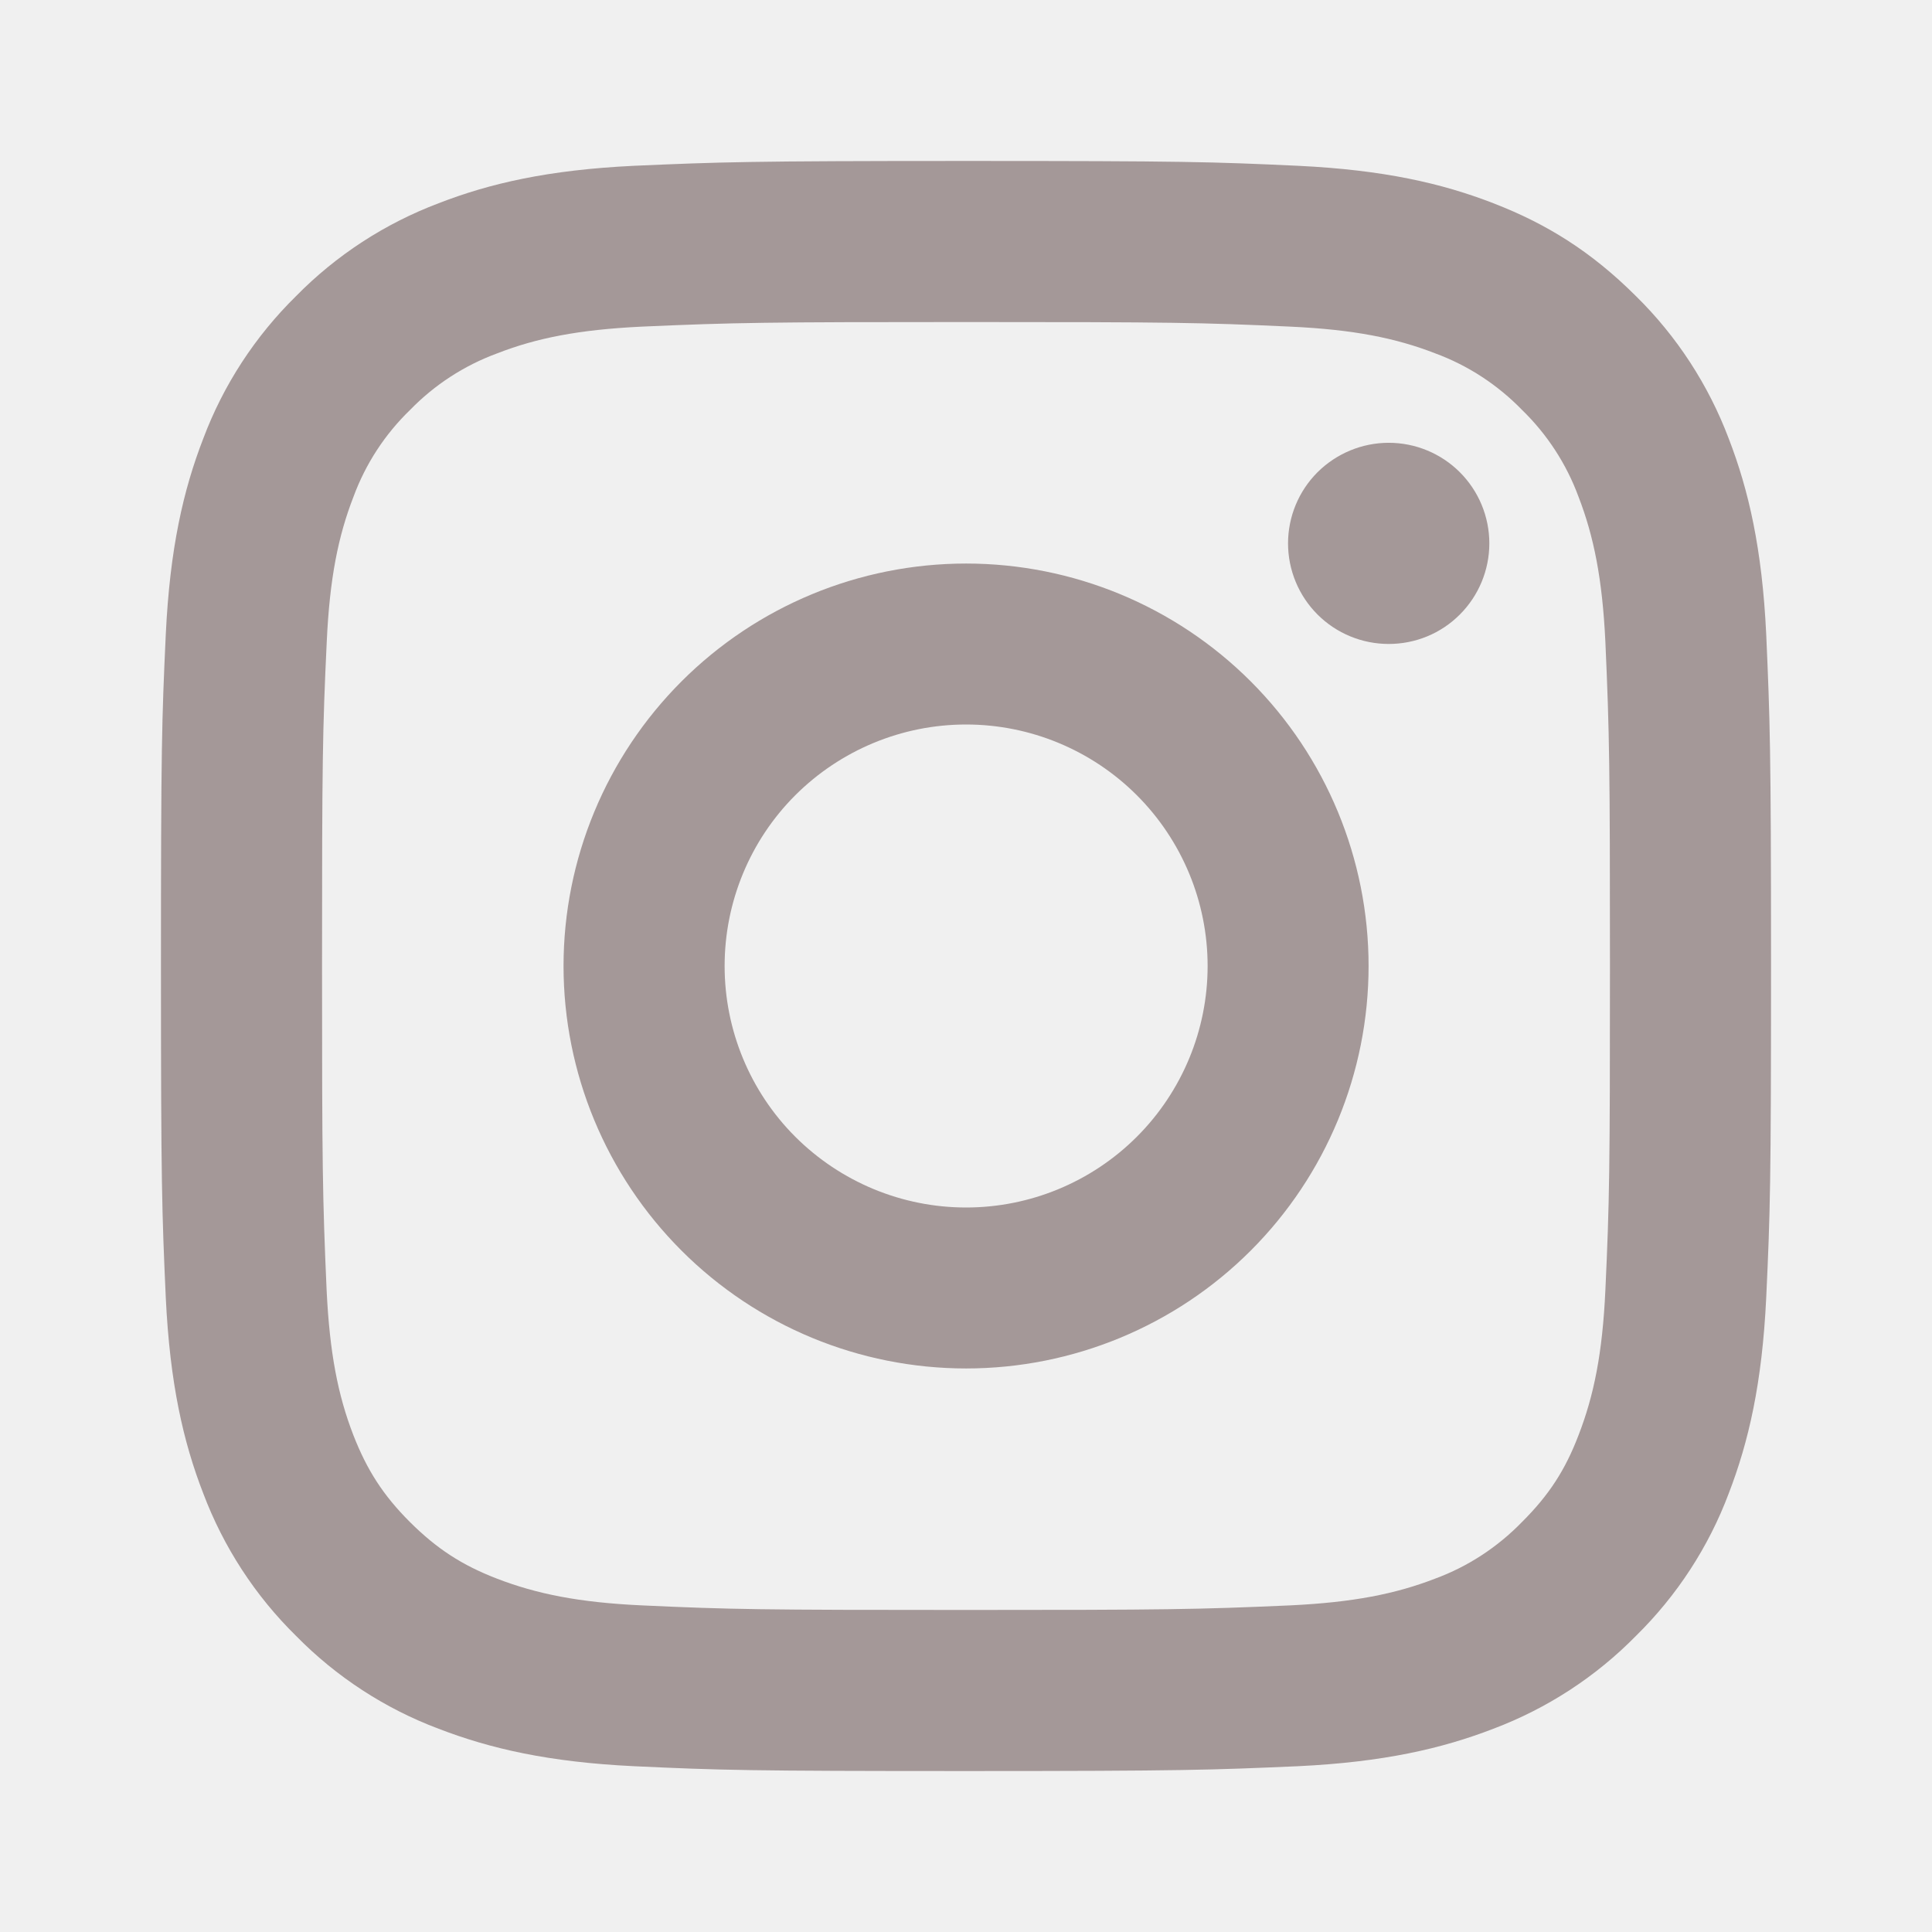
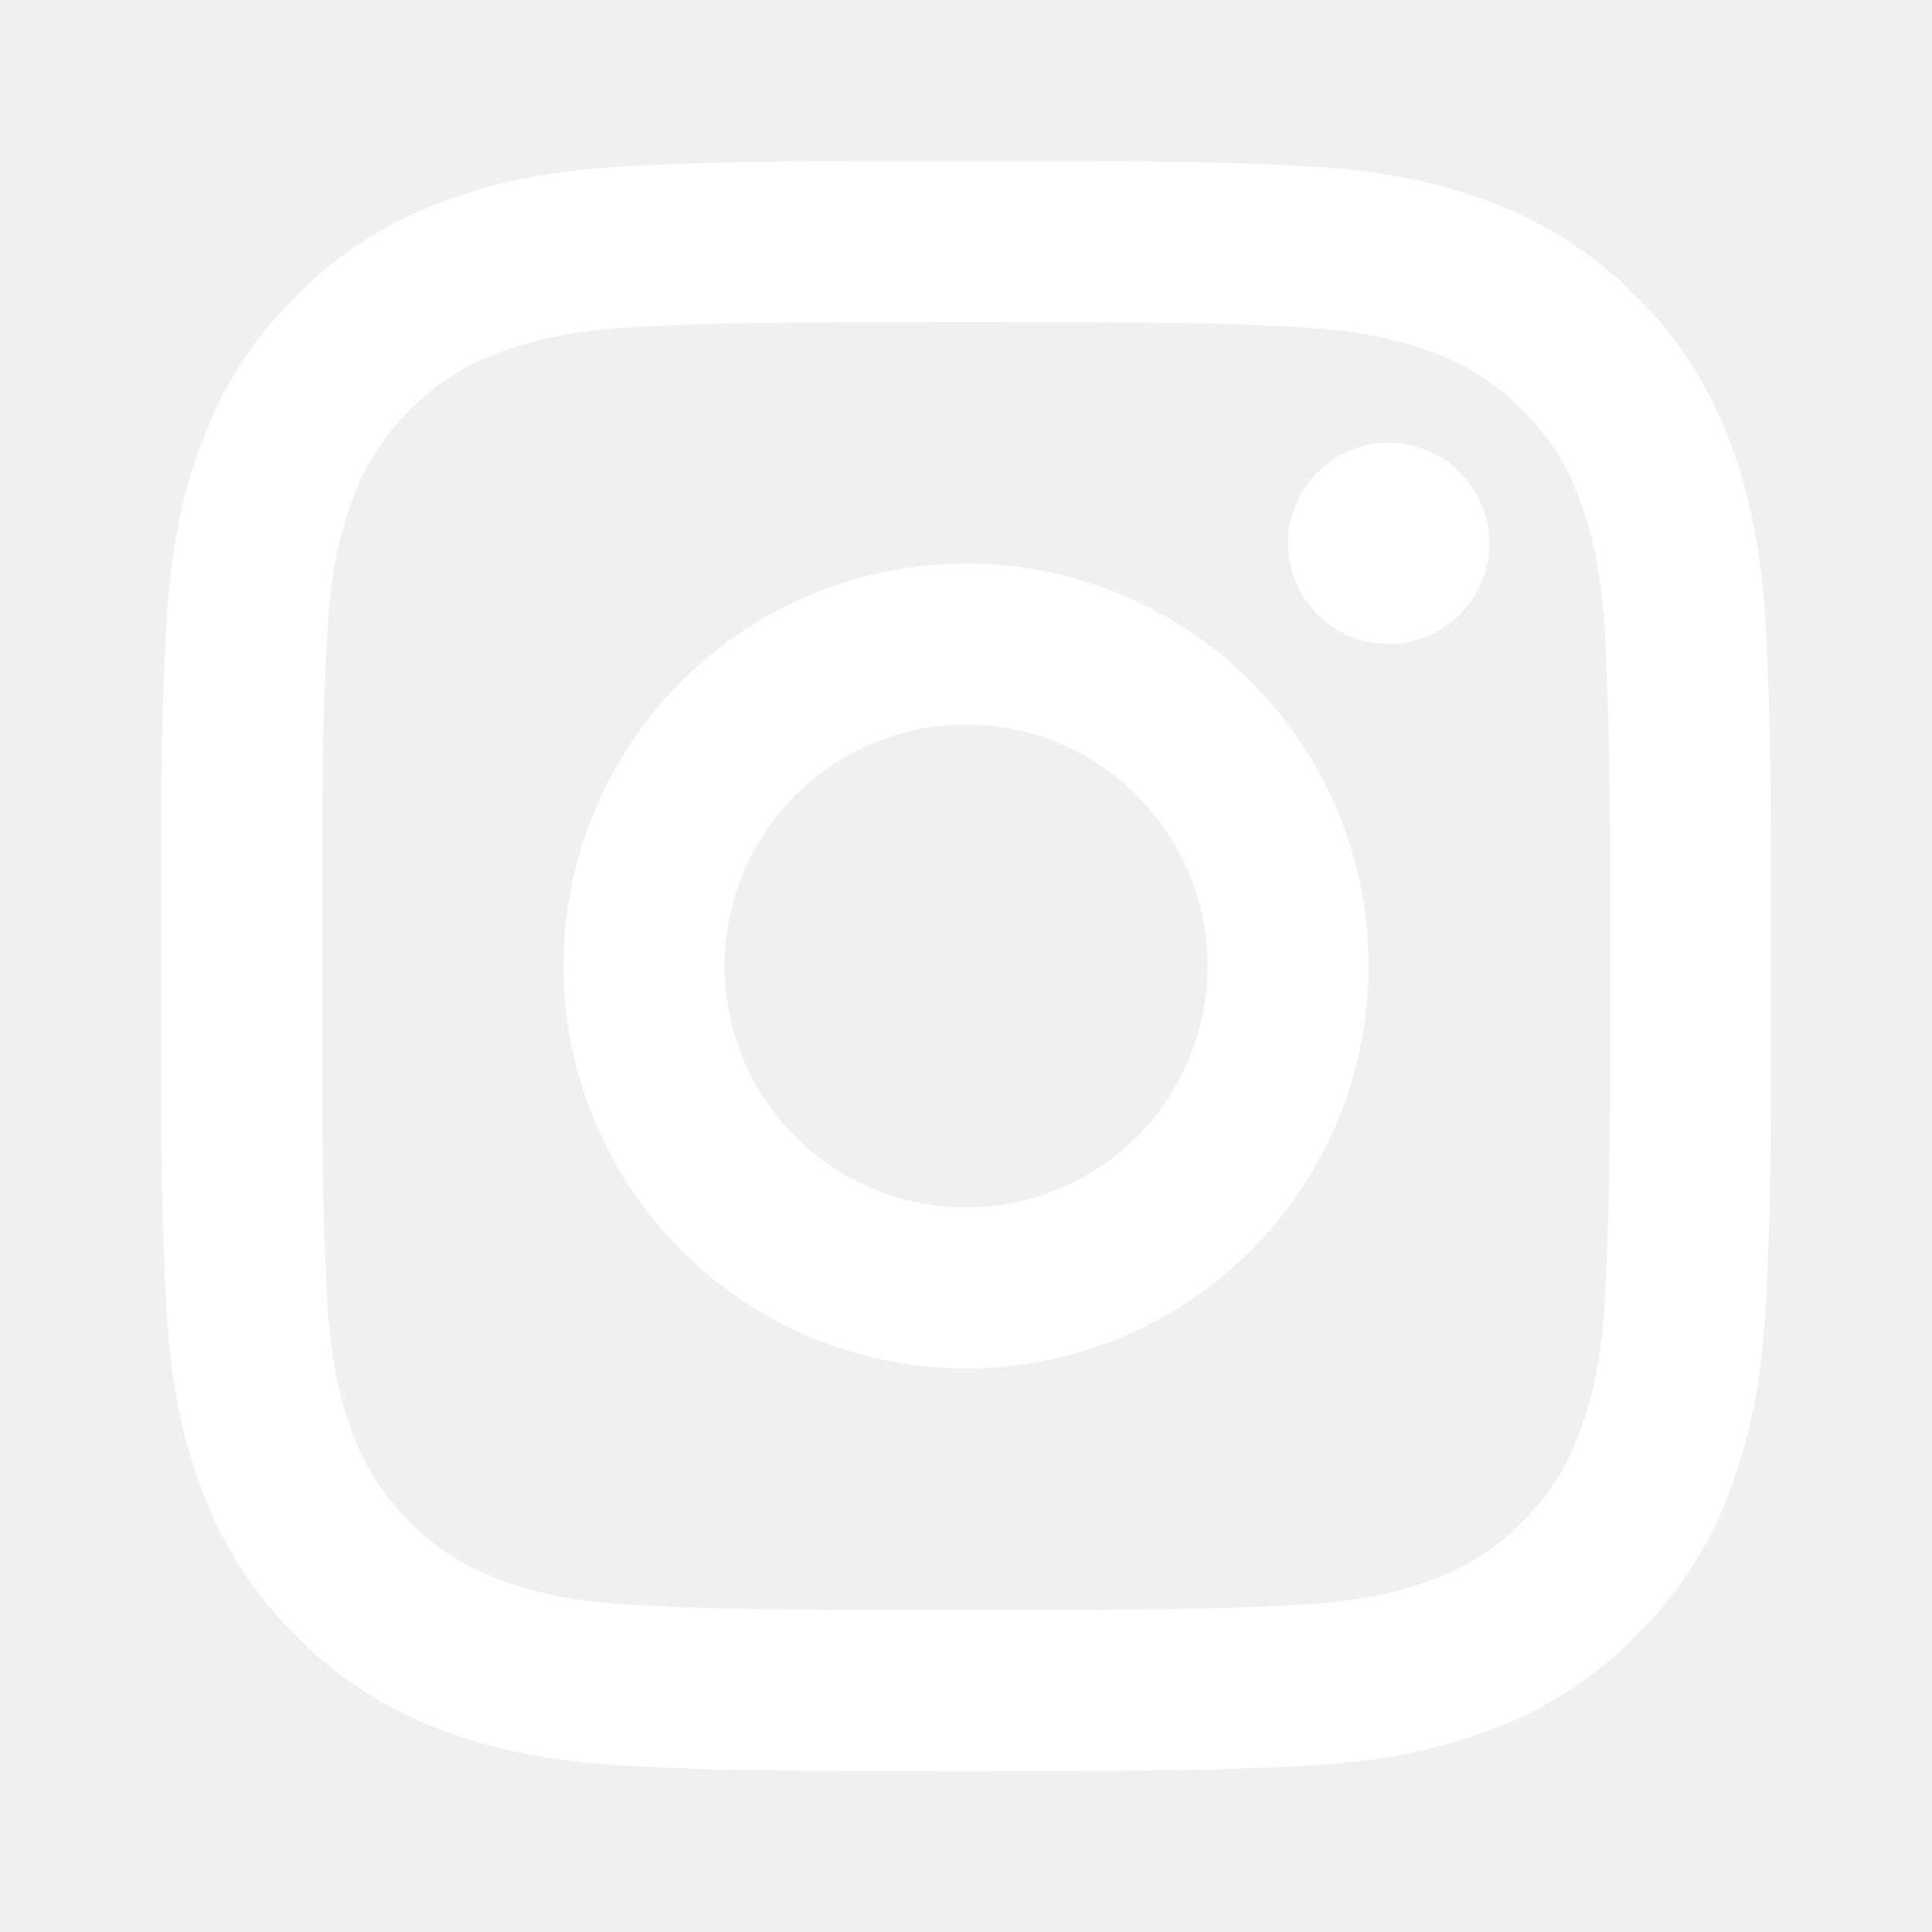
<svg xmlns="http://www.w3.org/2000/svg" width="16" height="16" viewBox="0 0 16 16" fill="none">
-   <path d="M8.001 6C7.47 6 6.962 6.211 6.586 6.586C6.211 6.961 6.001 7.47 6.001 8C6.001 8.53 6.211 9.039 6.586 9.414C6.962 9.789 7.47 10 8.001 10C8.531 10 9.04 9.789 9.415 9.414C9.79 9.039 10.001 8.53 10.001 8C10.001 7.47 9.79 6.961 9.415 6.586C9.04 6.211 8.531 6 8.001 6ZM8.001 4.667C8.885 4.667 9.733 5.018 10.358 5.643C10.983 6.268 11.334 7.116 11.334 8C11.334 8.884 10.983 9.732 10.358 10.357C9.733 10.982 8.885 11.333 8.001 11.333C7.117 11.333 6.269 10.982 5.644 10.357C5.019 9.732 4.667 8.884 4.667 8C4.667 7.116 5.019 6.268 5.644 5.643C6.269 5.018 7.117 4.667 8.001 4.667ZM12.334 4.5C12.334 4.721 12.246 4.933 12.09 5.089C11.934 5.246 11.722 5.333 11.501 5.333C11.28 5.333 11.068 5.246 10.911 5.089C10.755 4.933 10.667 4.721 10.667 4.5C10.667 4.279 10.755 4.067 10.911 3.911C11.068 3.755 11.28 3.667 11.501 3.667C11.722 3.667 11.934 3.755 12.09 3.911C12.246 4.067 12.334 4.279 12.334 4.5ZM8.001 2.667C6.351 2.667 6.082 2.671 5.315 2.705C4.792 2.73 4.441 2.8 4.116 2.927C3.844 3.027 3.598 3.187 3.396 3.395C3.187 3.597 3.027 3.843 2.927 4.115C2.8 4.442 2.73 4.792 2.706 5.314C2.671 6.05 2.667 6.307 2.667 8C2.667 9.65 2.671 9.919 2.705 10.686C2.73 11.208 2.8 11.559 2.926 11.884C3.039 12.174 3.173 12.383 3.394 12.604C3.619 12.828 3.827 12.962 4.114 13.073C4.443 13.2 4.794 13.271 5.314 13.295C6.05 13.329 6.307 13.333 8 13.333C9.65 13.333 9.919 13.329 10.686 13.295C11.207 13.27 11.558 13.2 11.884 13.074C12.156 12.974 12.402 12.813 12.604 12.605C12.829 12.381 12.963 12.173 13.073 11.885C13.2 11.557 13.271 11.207 13.295 10.685C13.329 9.95 13.333 9.692 13.333 8C13.333 6.351 13.329 6.081 13.295 5.314C13.27 4.793 13.199 4.441 13.073 4.115C12.973 3.843 12.813 3.597 12.605 3.395C12.403 3.187 12.157 3.026 11.885 2.926C11.558 2.799 11.207 2.729 10.686 2.705C9.951 2.671 9.693 2.667 8 2.667M8 1.333C9.811 1.333 10.037 1.34 10.749 1.373C11.458 1.407 11.942 1.518 12.367 1.683C12.807 1.853 13.177 2.082 13.548 2.452C13.887 2.785 14.149 3.188 14.317 3.633C14.481 4.058 14.593 4.542 14.627 5.252C14.658 5.963 14.667 6.189 14.667 8C14.667 9.811 14.66 10.037 14.627 10.748C14.593 11.458 14.481 11.941 14.317 12.367C14.15 12.812 13.887 13.215 13.548 13.548C13.215 13.887 12.812 14.149 12.367 14.317C11.942 14.481 11.458 14.593 10.749 14.627C10.037 14.658 9.811 14.667 8 14.667C6.189 14.667 5.963 14.66 5.251 14.627C4.542 14.593 4.059 14.481 3.633 14.317C3.188 14.15 2.785 13.887 2.452 13.548C2.113 13.215 1.851 12.812 1.683 12.367C1.518 11.942 1.407 11.458 1.373 10.748C1.341 10.037 1.333 9.811 1.333 8C1.333 6.189 1.34 5.963 1.373 5.252C1.407 4.542 1.518 4.059 1.683 3.633C1.85 3.188 2.113 2.785 2.452 2.452C2.785 2.113 3.188 1.851 3.633 1.683C4.058 1.518 4.541 1.407 5.251 1.373C5.963 1.342 6.189 1.333 8.001 1.333" fill="#A49898" />
+   <path d="M8.001 6C7.47 6 6.962 6.211 6.586 6.586C6.211 6.961 6.001 7.47 6.001 8C6.001 8.53 6.211 9.039 6.586 9.414C6.962 9.789 7.47 10 8.001 10C8.531 10 9.04 9.789 9.415 9.414C9.79 9.039 10.001 8.53 10.001 8C10.001 7.47 9.79 6.961 9.415 6.586C9.04 6.211 8.531 6 8.001 6ZM8.001 4.667C8.885 4.667 9.733 5.018 10.358 5.643C10.983 6.268 11.334 7.116 11.334 8C11.334 8.884 10.983 9.732 10.358 10.357C9.733 10.982 8.885 11.333 8.001 11.333C7.117 11.333 6.269 10.982 5.644 10.357C5.019 9.732 4.667 8.884 4.667 8C4.667 7.116 5.019 6.268 5.644 5.643C6.269 5.018 7.117 4.667 8.001 4.667ZM12.334 4.5C12.334 4.721 12.246 4.933 12.09 5.089C11.934 5.246 11.722 5.333 11.501 5.333C11.28 5.333 11.068 5.246 10.911 5.089C10.755 4.933 10.667 4.721 10.667 4.5C10.667 4.279 10.755 4.067 10.911 3.911C11.068 3.755 11.28 3.667 11.501 3.667C11.722 3.667 11.934 3.755 12.09 3.911C12.246 4.067 12.334 4.279 12.334 4.5ZM8.001 2.667C6.351 2.667 6.082 2.671 5.315 2.705C4.792 2.73 4.441 2.8 4.116 2.927C3.844 3.027 3.598 3.187 3.396 3.395C3.187 3.597 3.027 3.843 2.927 4.115C2.8 4.442 2.73 4.792 2.706 5.314C2.671 6.05 2.667 6.307 2.667 8C2.667 9.65 2.671 9.919 2.705 10.686C2.73 11.208 2.8 11.559 2.926 11.884C3.039 12.174 3.173 12.383 3.394 12.604C3.619 12.828 3.827 12.962 4.114 13.073C4.443 13.2 4.794 13.271 5.314 13.295C6.05 13.329 6.307 13.333 8 13.333C9.65 13.333 9.919 13.329 10.686 13.295C11.207 13.27 11.558 13.2 11.884 13.074C12.156 12.974 12.402 12.813 12.604 12.605C12.829 12.381 12.963 12.173 13.073 11.885C13.2 11.557 13.271 11.207 13.295 10.685C13.329 9.95 13.333 9.692 13.333 8C13.333 6.351 13.329 6.081 13.295 5.314C13.27 4.793 13.199 4.441 13.073 4.115C12.973 3.843 12.813 3.597 12.605 3.395C12.403 3.187 12.157 3.026 11.885 2.926C11.558 2.799 11.207 2.729 10.686 2.705C9.951 2.671 9.693 2.667 8 2.667M8 1.333C9.811 1.333 10.037 1.34 10.749 1.373C11.458 1.407 11.942 1.518 12.367 1.683C12.807 1.853 13.177 2.082 13.548 2.452C13.887 2.785 14.149 3.188 14.317 3.633C14.481 4.058 14.593 4.542 14.627 5.252C14.658 5.963 14.667 6.189 14.667 8C14.667 9.811 14.66 10.037 14.627 10.748C14.593 11.458 14.481 11.941 14.317 12.367C14.15 12.812 13.887 13.215 13.548 13.548C13.215 13.887 12.812 14.149 12.367 14.317C11.942 14.481 11.458 14.593 10.749 14.627C10.037 14.658 9.811 14.667 8 14.667C6.189 14.667 5.963 14.66 5.251 14.627C4.542 14.593 4.059 14.481 3.633 14.317C3.188 14.15 2.785 13.887 2.452 13.548C2.113 13.215 1.851 12.812 1.683 12.367C1.518 11.942 1.407 11.458 1.373 10.748C1.341 10.037 1.333 9.811 1.333 8C1.333 6.189 1.34 5.963 1.373 5.252C1.407 4.542 1.518 4.059 1.683 3.633C1.85 3.188 2.113 2.785 2.452 2.452C2.785 2.113 3.188 1.851 3.633 1.683C4.058 1.518 4.541 1.407 5.251 1.373C5.963 1.342 6.189 1.333 8.001 1.333" fill="#FFFFFF" />
</svg>
